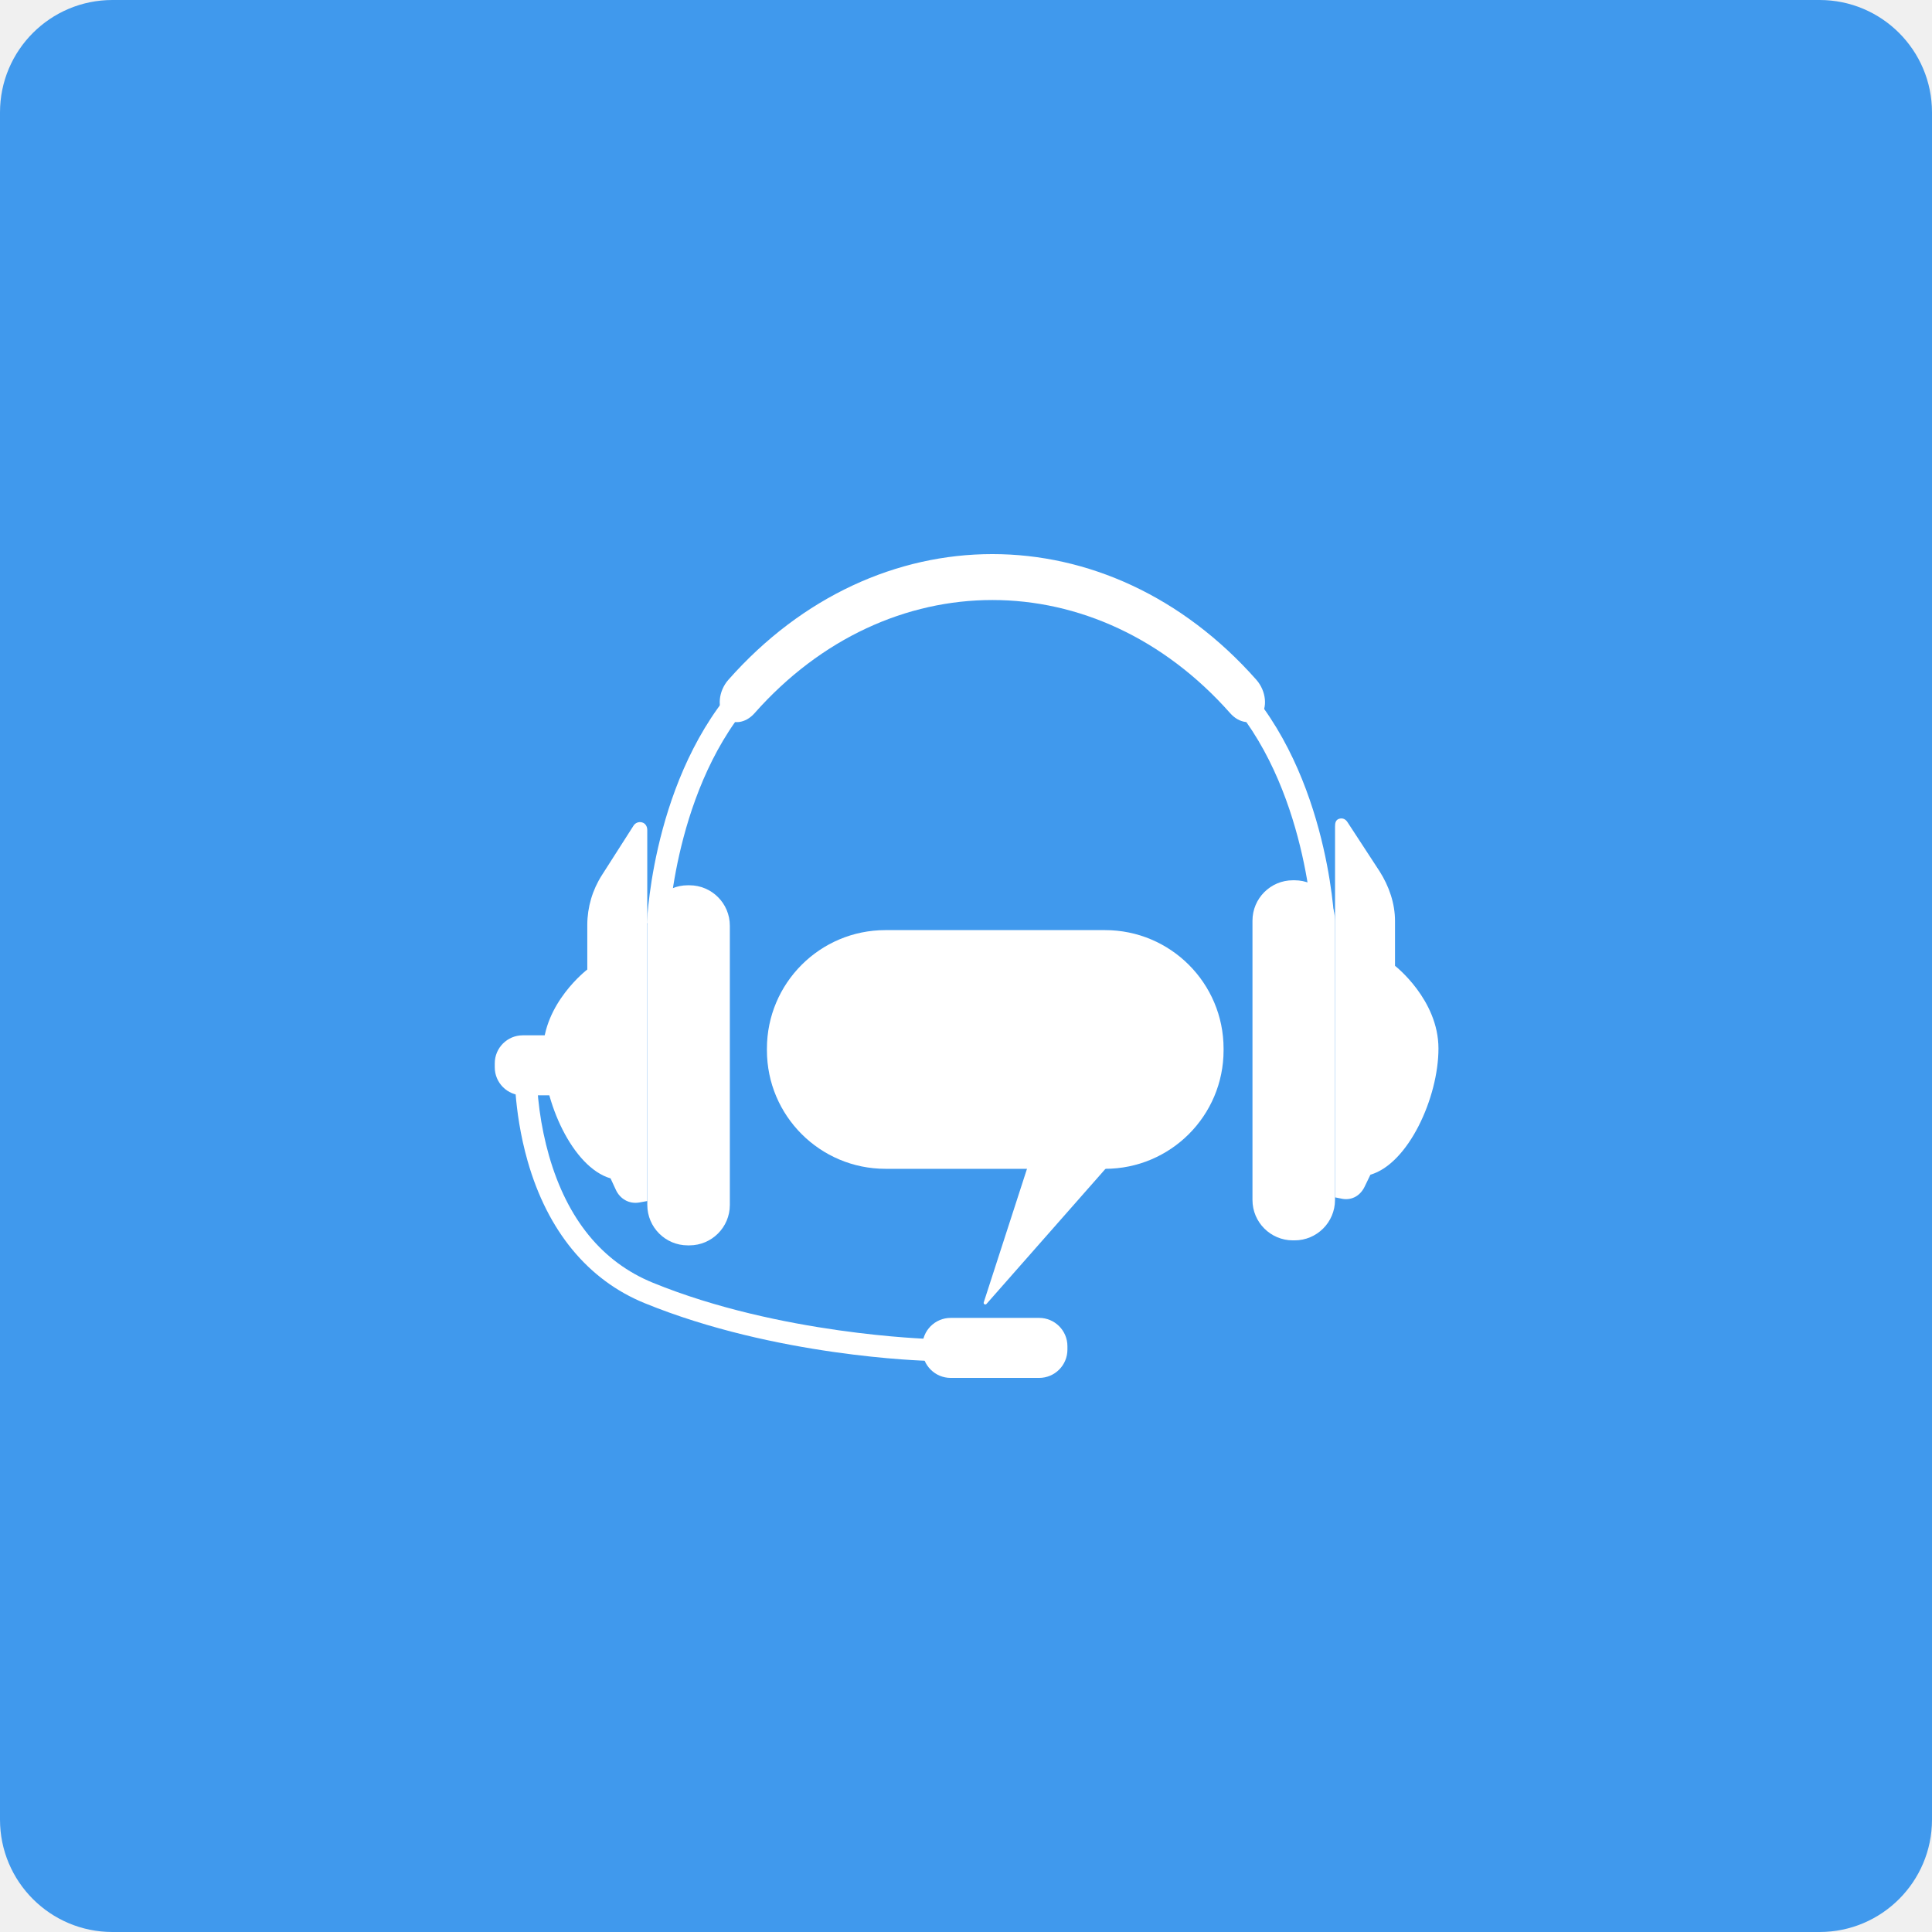
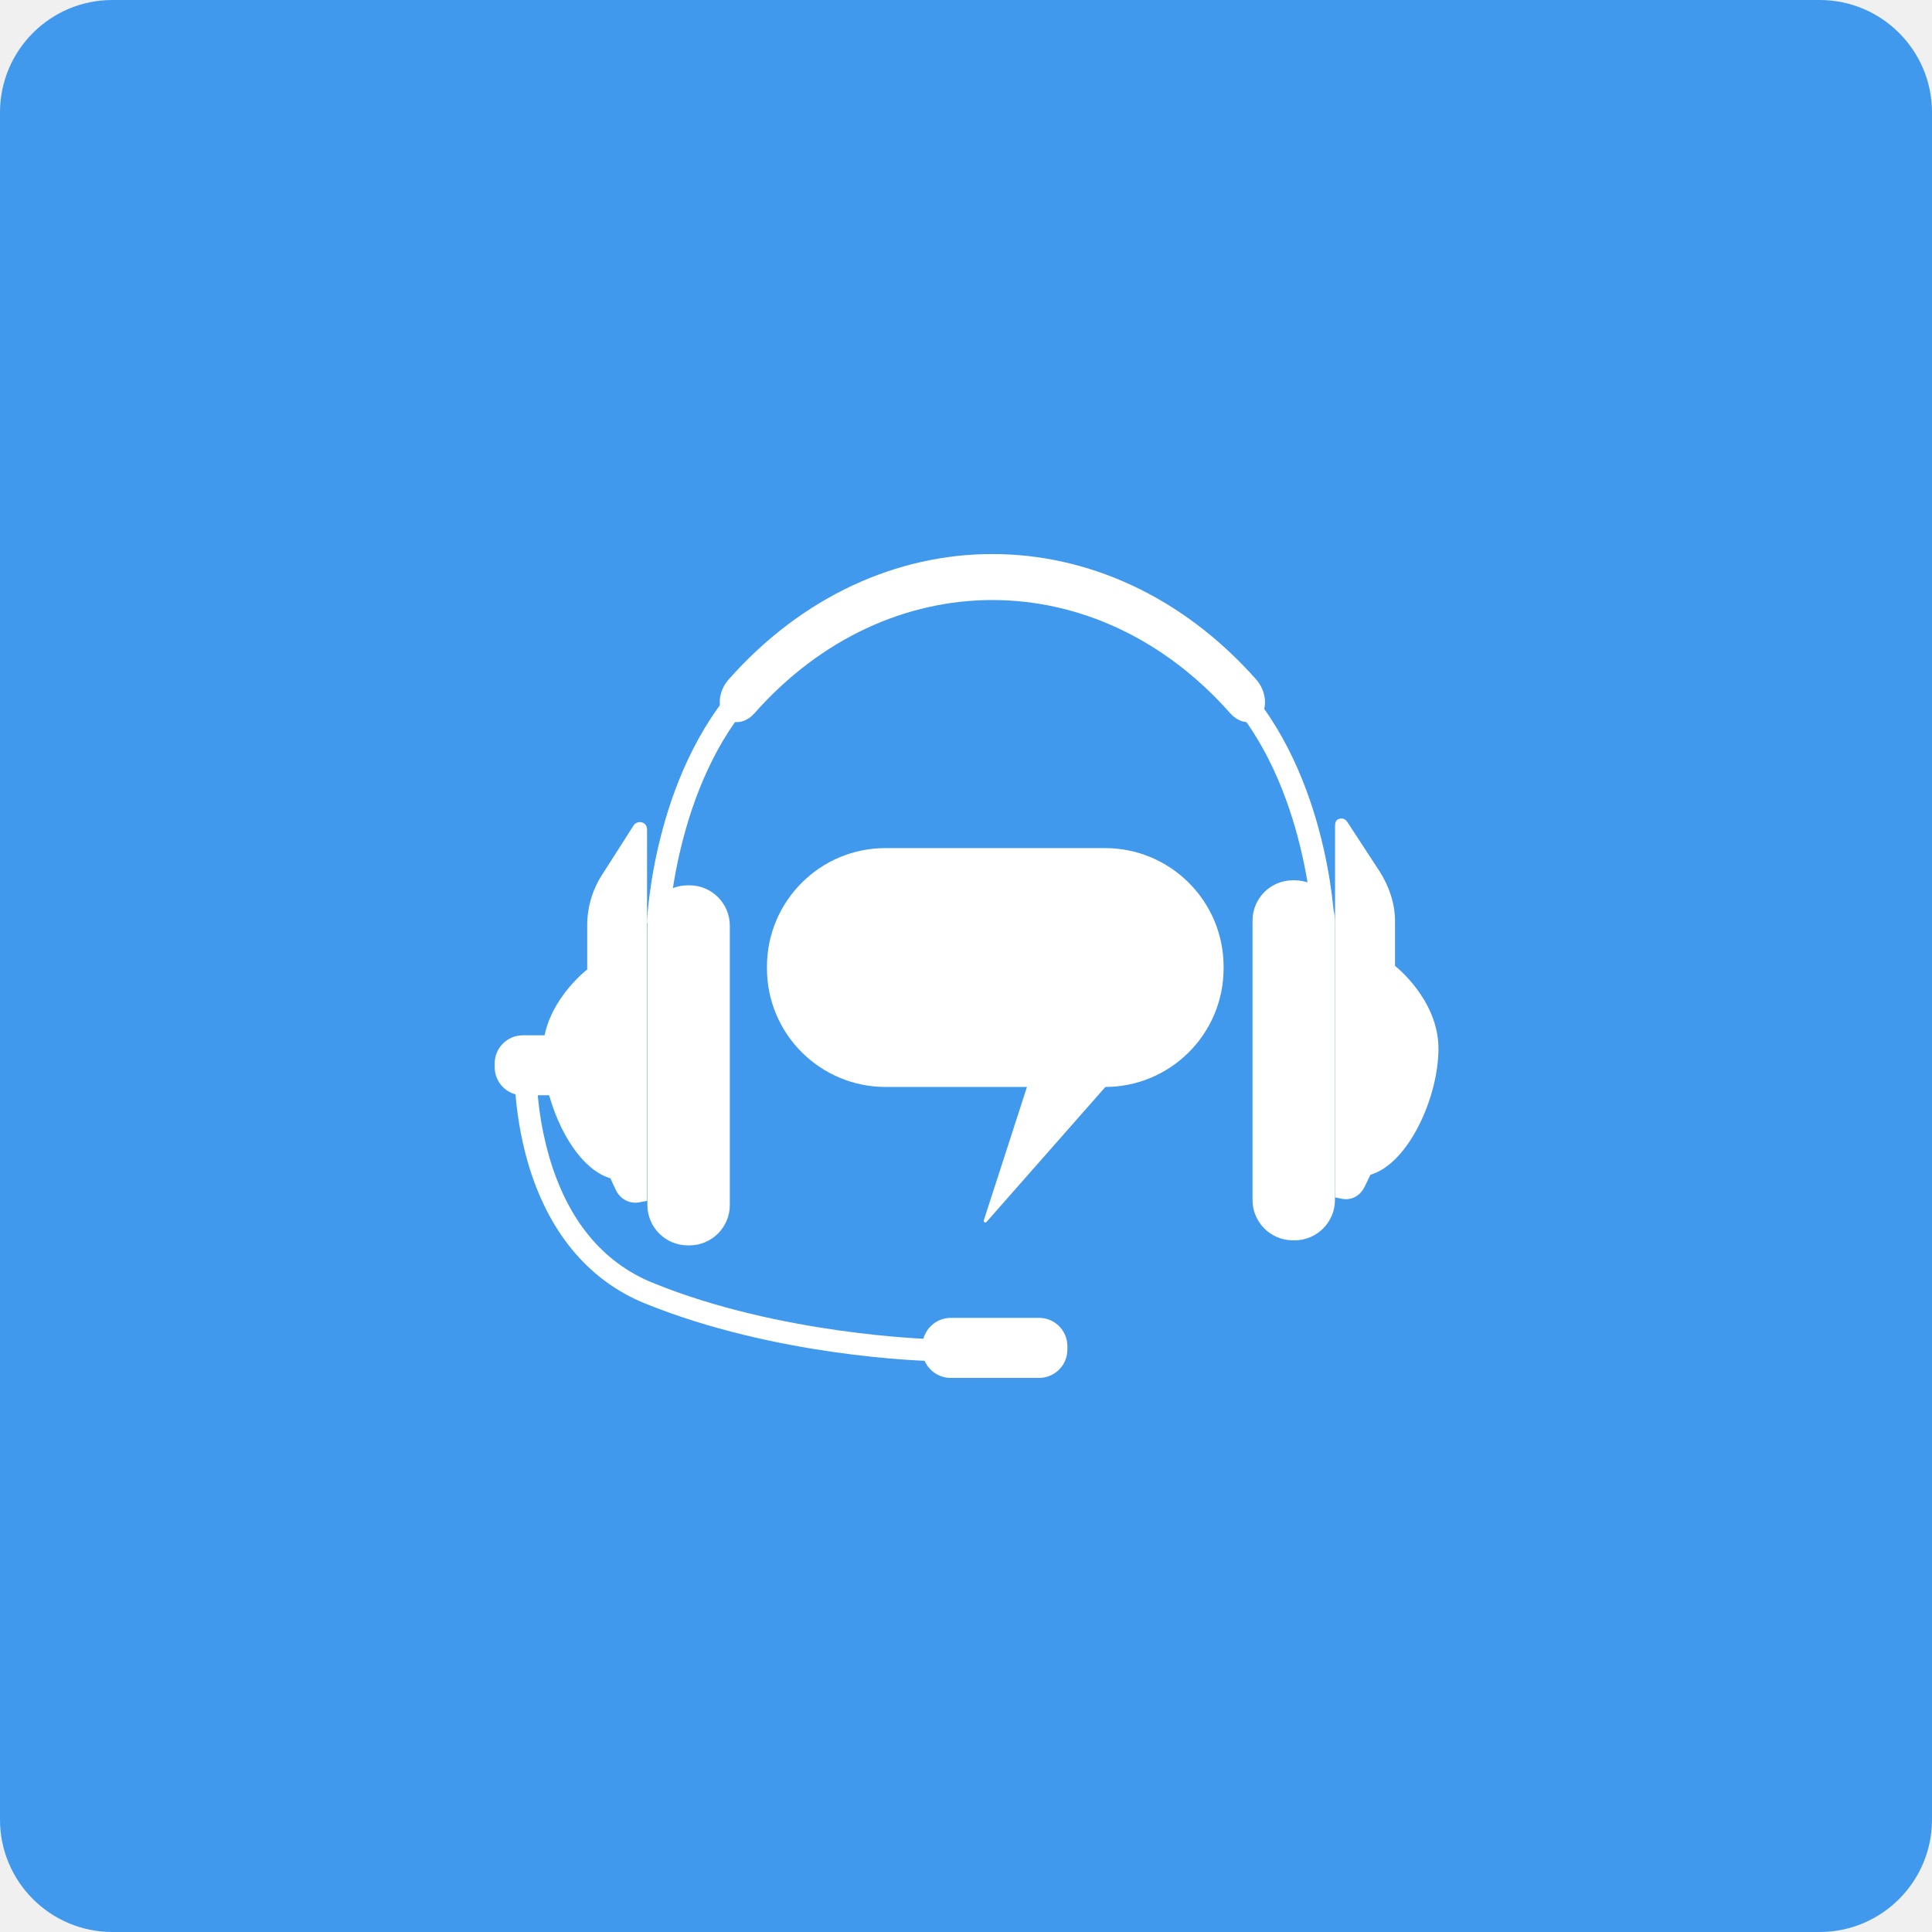
- <svg xmlns="http://www.w3.org/2000/svg" viewBox="0 0 1650 1650">
-   <defs>
-     <style>.cls-1{fill:#4099ed;}.cls-2,.cls-3{fill:#fff;}.cls-3{opacity:0.84;}</style>
-   </defs>
+ <svg xmlns="http://www.w3.org/2000/svg" version="1.1" id="Layer_1" x="0px" y="0px" viewBox="0 0 1650 1650" style="enable-background:new 0 0 1650 1650;" xml:space="preserve">
+   <style type="text/css">
+ 	.st0{fill:#4099ED;}
+ 	.st1{fill:#FFFFFF;}
+ 	.st2{opacity:0.84;fill:#FFFFFF;enable-background:new    ;}
+ </style>
  <g id="Illustration">
-     <rect class="cls-1" width="1650" height="1650" rx="96" ry="96" />
-     <path class="cls-2" d="M570.79,789.13,552,788.37c.23-5.55,6.46-136.73,87.62-215.13l13.08,13.55C576.88,660,570.84,787.85,570.79,789.13Z" transform="translate(0.5)" />
-     <path class="cls-2" d="M1120.37,789.13l18.82-.76c-.22-5.55-6.45-136.73-87.61-215.13l-13.09,13.55C1114.28,660,1120.32,787.85,1120.37,789.13Z" transform="translate(0.5)" />
-     <path class="cls-2" d="M1075.63,612.1c-6.63,7.33-17.82,5.66-25.42-2.91-114.05-129-292.33-129-406.38,0-7.6,8.57-18.79,10.24-25.42,2.91h0c-6.63-7.31-5.42-21.85,3.18-31.56,126.53-143.1,324.32-143.1,450.86,0,8.59,9.71,9.8,24.25,3.18,31.56Z" transform="translate(0.5)" />
-     <path class="cls-2" d="M1143.24,699.25c3-.86,5.44.34,7.09,2.94l27.49,42.1c8,12.64,13.07,27.3,13.07,42.27v38.29S1228,853.62,1228,895.47s-25.68,98.35-58.11,107.77c-1.76,3.85-3.5,7.06-4.71,9.74-3.56,7.82-10.68,12.29-19.15,10.88l-6.35-1.27V705.91C1139.63,702.82,1140.27,700.11,1143.24,699.25Z" transform="translate(0.5)" />
-     <rect class="cls-2" x="1069.66" y="751.79" width="70.48" height="307.53" rx="34.53" ry="34.53" />
-     <path class="cls-2" d="M793.43,1162.27c-5.33-.13-131.71-3.71-243.45-49.35-48.34-19.74-82.87-61.69-99.86-121.29-12.63-44.31-11.21-82.4-11.14-84l18.81.79-9.4-.39,9.4.38A279.48,279.48,0,0,0,468.37,987c15.62,54.34,45.47,90.86,88.73,108.52,108.46,44.31,235.52,47.93,236.79,48Z" transform="translate(0.5)" />
-     <rect class="cls-2" x="787.75" y="1125.53" width="123.87" height="51.26" rx="24.17" ry="24.17" />
-     <rect class="cls-2" x="422.55" y="884.2" width="85.43" height="51.26" rx="23.93" ry="23.93" />
-     <path class="cls-2" d="M547.93,702.39a6.5,6.5,0,0,0-7.49,2.94l-26.9,42.09a79.15,79.15,0,0,0-12.47,42.28V828s-37.85,28.78-37.85,70.63S488.5,997,520.93,1006.37c1.76,3.86,3.3,7.07,4.51,9.74,3.56,7.83,11.37,12.3,19.85,10.89l7-1.27V709.05C552.33,706,550.89,703.25,547.93,702.39Z" transform="translate(0.5)" />
-     <rect class="cls-2" x="552.83" y="756.06" width="70.48" height="307.53" rx="34.53" ry="34.53" />
-     <rect class="cls-2" x="654.98" y="794.35" width="390" height="203.86" rx="101.25" ry="101.25" />
-     <path class="cls-2" d="M884.39,974.12l74.89,6.31L842,1113.61a1.38,1.38,0,0,1-2.35-1.33Z" transform="translate(0.5)" />
-     <path class="cls-3" d="M925.93,902.51a20.17,20.17,0,1,0,20.16-20.17A20.16,20.16,0,0,0,925.93,902.51Z" transform="translate(0.5)" />
-     <path class="cls-3" d="M824.68,902.51a20.17,20.17,0,1,0,20.16-20.17A20.16,20.16,0,0,0,824.68,902.51Z" transform="translate(0.5)" />
-     <path class="cls-3" d="M723.42,902.51a20.17,20.17,0,1,0,20.17-20.17A20.16,20.16,0,0,0,723.42,902.51Z" transform="translate(0.5)" />
+     <path class="st0" d="M96,0h1458c53,0,96,43,96,96v1458c0,53-43,96-96,96H96c-53,0-96-43-96-96V96C0,43,43,0,96,0z" />
+     <path class="st1" d="M571.3,789.1l-18.8-0.8c0.2-5.5,6.5-136.7,87.6-215.1l13.1,13.5C577.4,660,571.3,787.8,571.3,789.1z" />
+     <path class="st1" d="M1120.9,789.1l18.8-0.8c-0.2-5.5-6.4-136.7-87.6-215.1l-13.1,13.5C1114.8,660,1120.8,787.8,1120.9,789.1z" />
+     <path class="st1" d="M1076.1,612.1c-6.6,7.3-17.8,5.7-25.4-2.9c-114-129-292.3-129-406.4,0c-7.6,8.6-18.8,10.2-25.4,2.9l0,0   c-6.6-7.3-5.4-21.8,3.2-31.6c126.5-143.1,324.3-143.1,450.9,0C1081.5,590.3,1082.8,604.8,1076.1,612.1z" />
+     <path class="st1" d="M1143.7,699.3c3-0.9,5.4,0.3,7.1,2.9l27.5,42.1c8,12.6,13.1,27.3,13.1,42.3v38.3c0,0,37.1,28.8,37.1,70.6   s-25.7,98.3-58.1,107.8c-1.8,3.8-3.5,7.1-4.7,9.7c-3.6,7.8-10.7,12.3-19.2,10.9l-6.3-1.3V705.9   C1140.1,702.8,1140.8,700.1,1143.7,699.3z" />
+     <path class="st1" d="M1104.2,751.8h1.4c19.1,0,34.5,15.5,34.5,34.5v238.5c0,19.1-15.5,34.5-34.5,34.5h-1.4   c-19.1,0-34.5-15.5-34.5-34.5V786.3C1069.7,767.2,1085.1,751.8,1104.2,751.8z" />
+     <path class="st1" d="M793.9,1162.3c-5.3-0.1-131.7-3.7-243.5-49.3c-48.3-19.7-82.9-61.7-99.9-121.3c-12.6-44.3-11.2-82.4-11.1-84   l18.8,0.8l-9.4-0.4l9.4,0.4c-0.2,26.6,3.3,53,10.6,78.6c15.6,54.3,45.5,90.9,88.7,108.5c108.5,44.3,235.5,47.9,236.8,48   L793.9,1162.3z" />
+     <path class="st1" d="M811.9,1125.5h75.5c13.3,0,24.2,10.8,24.2,24.2v2.9c0,13.3-10.8,24.2-24.2,24.2h-75.5   c-13.3,0-24.2-10.8-24.2-24.2v-2.9C787.8,1136.4,798.6,1125.5,811.9,1125.5z" />
+     <path class="st1" d="M446.5,884.2H484c13.2,0,23.9,10.7,23.9,23.9v3.4c0,13.2-10.7,23.9-23.9,23.9h-37.6   c-13.2,0-23.9-10.7-23.9-23.9v-3.4C422.5,894.9,433.3,884.2,446.5,884.2z" />
+     <path class="st1" d="M548.4,702.4c-2.9-0.9-6,0.3-7.5,2.9L514,747.4c-8.1,12.6-12.4,27.3-12.5,42.3V828c0,0-37.9,28.8-37.9,70.6   s25.3,98.4,57.7,107.7c1.8,3.9,3.3,7.1,4.5,9.7c3.6,7.8,11.4,12.3,19.8,10.9l7-1.3V709C552.8,706,551.4,703.3,548.4,702.4z" />
+     <path class="st1" d="M587.4,756.1h1.4c19.1,0,34.5,15.5,34.5,34.5v238.5c0,19.1-15.5,34.5-34.5,34.5h-1.4   c-19.1,0-34.5-15.5-34.5-34.5V790.6C552.8,771.5,568.3,756.1,587.4,756.1z" />
+     <path class="st1" d="M756.2,724.3h187.5c55.9,0,101.3,45.3,101.3,101.3v1.4c0,55.9-45.3,101.3-101.3,101.3H756.2   C700.3,928.2,655,882.9,655,827v-1.4C655,769.7,700.3,724.3,756.2,724.3z" />
+     <path class="st1" d="M884.9,904.1l74.9,6.3l-117.3,133.2c-0.5,0.6-1.4,0.6-1.9,0.1c-0.4-0.4-0.6-0.9-0.4-1.5L884.9,904.1z" />
+     <path class="st2" d="M926.4,832.5c0,11.1,9,20.2,20.2,20.2c11.1,0,20.2-9,20.2-20.2c0-11.1-9-20.2-20.2-20.2c0,0,0,0,0,0   C935.5,812.3,926.4,821.4,926.4,832.5C926.4,832.5,926.4,832.5,926.4,832.5z" />
+     <path class="st2" d="M825.2,832.5c0,11.1,9,20.2,20.2,20.2c11.1,0,20.2-9,20.2-20.2c0-11.1-9-20.2-20.2-20.2c0,0,0,0,0,0   C834.2,812.3,825.2,821.4,825.2,832.5C825.2,832.5,825.2,832.5,825.2,832.5z" />
+     <path class="st2" d="M723.9,832.5c0,11.1,9,20.2,20.2,20.2c11.1,0,20.2-9,20.2-20.2c0-11.1-9-20.2-20.2-20.2c0,0,0,0,0,0   C733,812.3,723.9,821.4,723.9,832.5C723.9,832.5,723.9,832.5,723.9,832.5z" />
  </g>
</svg>
